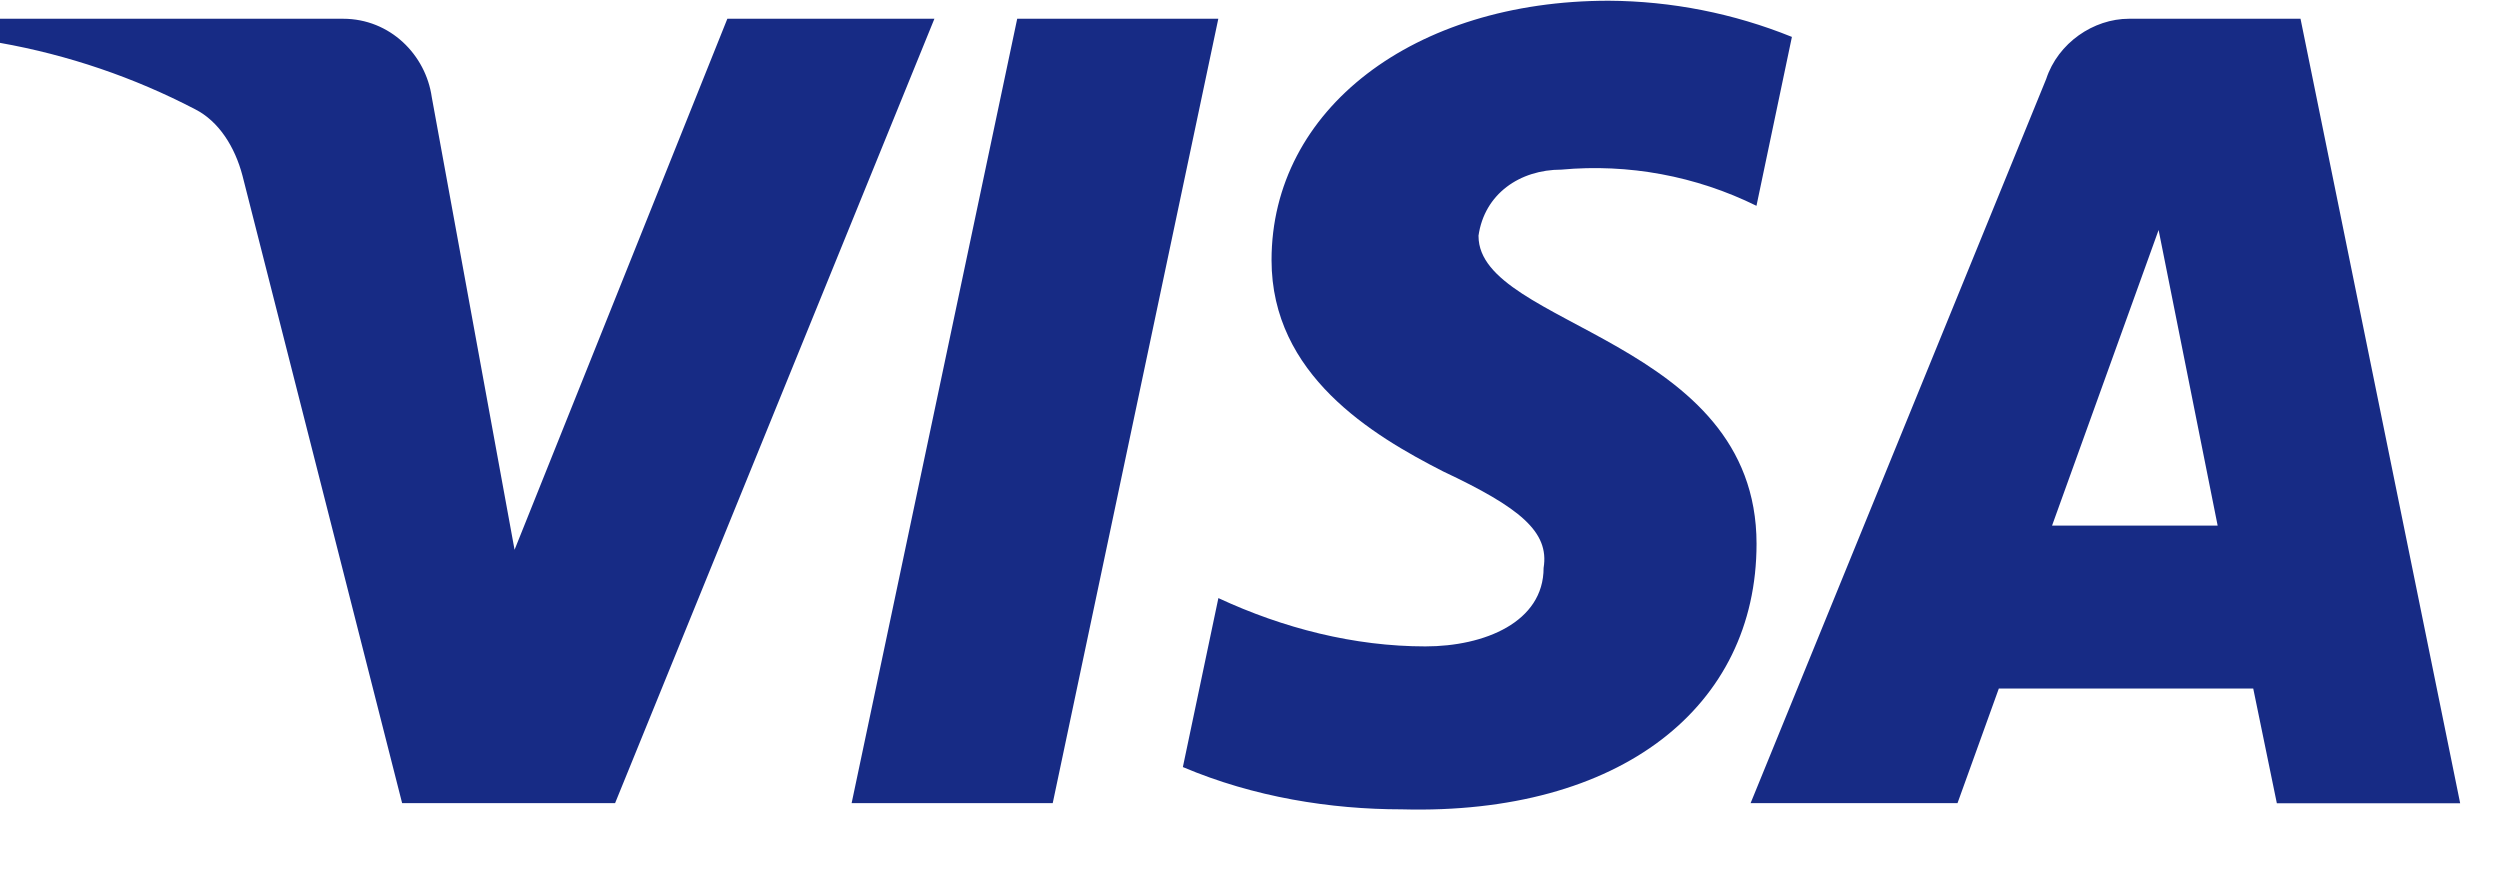
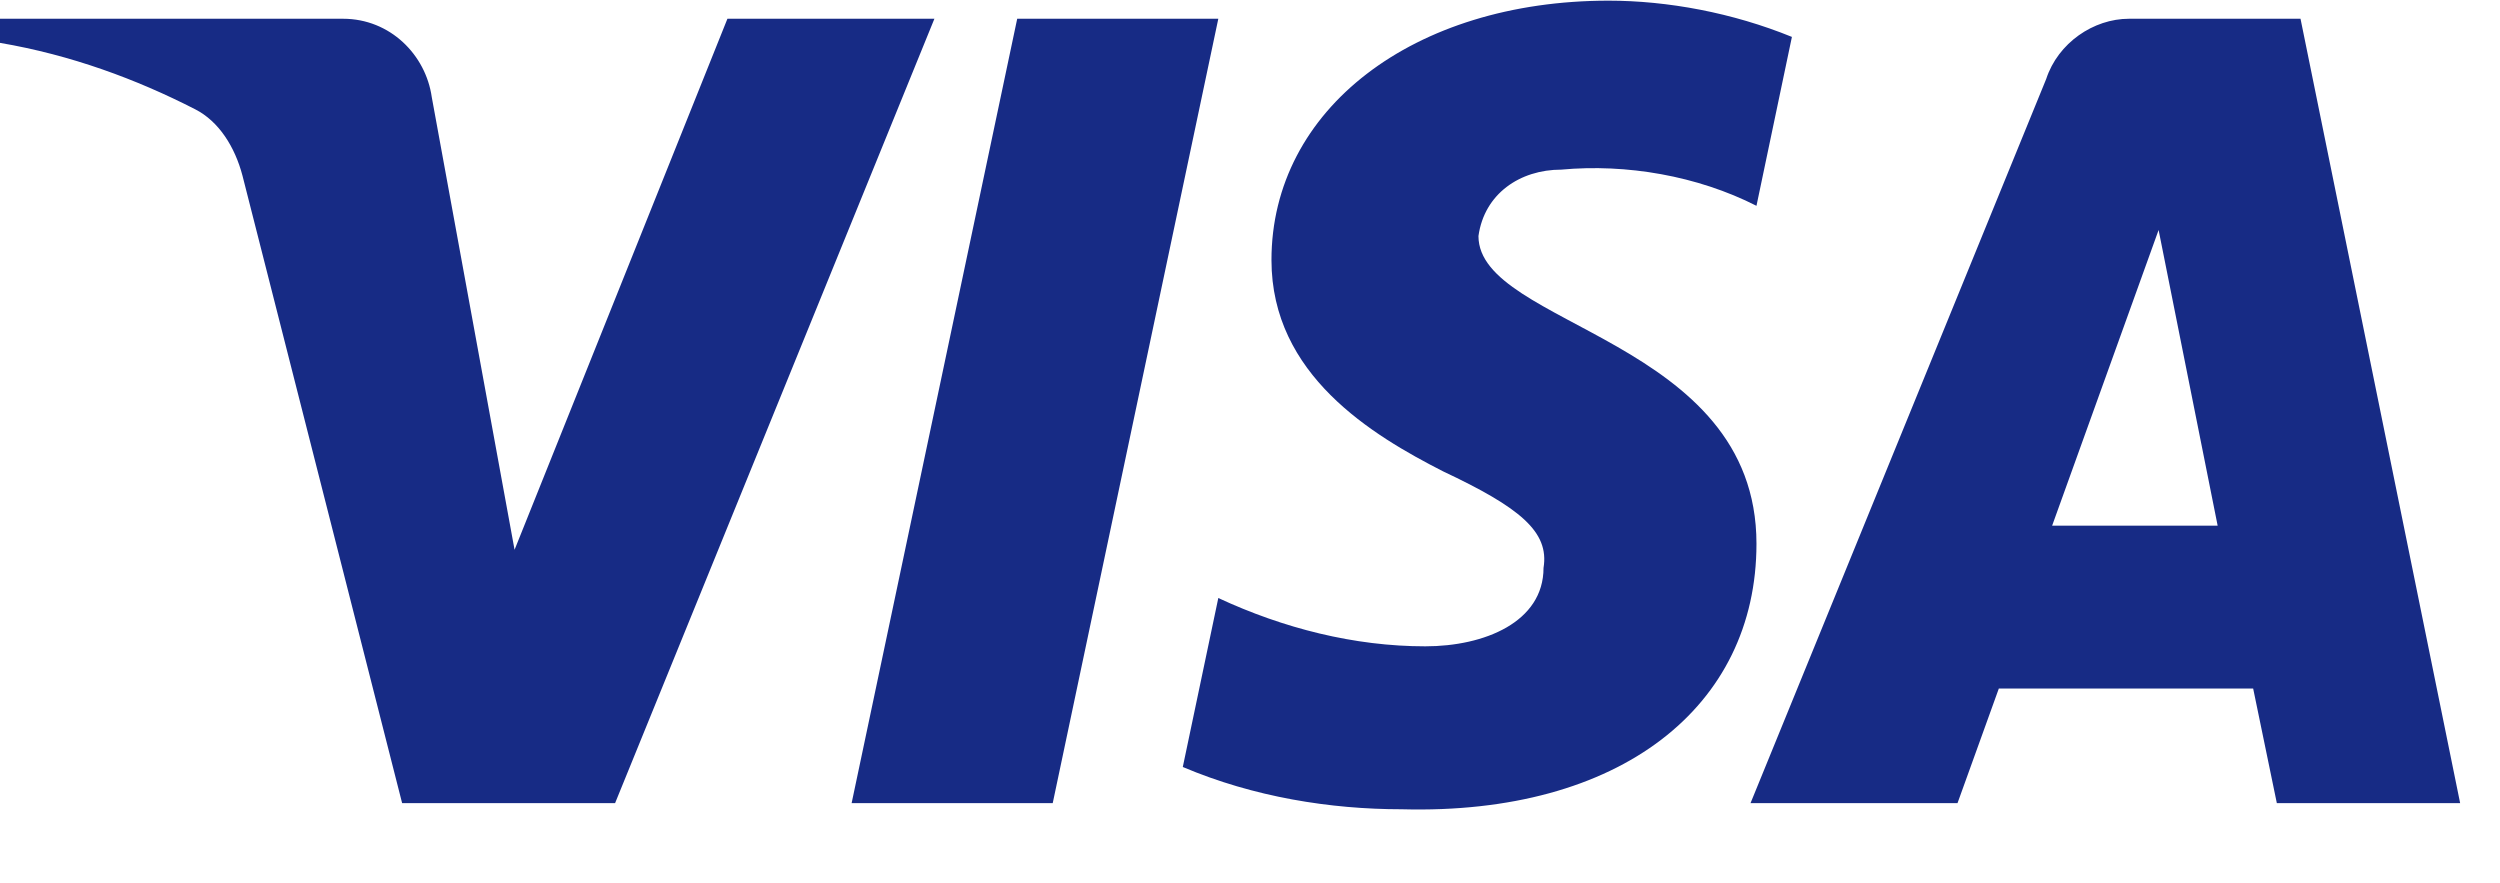
- <svg xmlns="http://www.w3.org/2000/svg" width="34" height="12" fill="none">
-   <path fill-rule="evenodd" clip-rule="evenodd" d="M8.365 10.923H5.469L3.298 2.39c-.103-.393-.322-.74-.644-.904A9.236 9.236 0 000 .583V.255h4.665c.643 0 1.126.493 1.207 1.066l1.126 6.156L9.892.255h2.816L8.365 10.923zm5.952 0h-2.735L13.834.255h2.735l-2.252 10.668zm5.79-7.713c.08-.574.563-.903 1.127-.903a4.966 4.966 0 012.654.492L24.37.502A6.745 6.745 0 0021.878.01c-2.654 0-4.585 1.478-4.585 3.528 0 1.56 1.368 2.38 2.333 2.873 1.045.492 1.448.821 1.367 1.313 0 .738-.805 1.067-1.608 1.067-.966 0-1.931-.246-2.815-.657l-.483 2.298c.966.41 2.01.575 2.976.575 2.976.08 4.826-1.396 4.826-3.611 0-2.79-3.781-2.954-3.781-4.185zm13.351 7.713L31.287.255h-2.332c-.483 0-.966.328-1.127.82l-4.02 9.848h2.814l.562-1.559h3.46l.321 1.56h2.493zm-4.101-7.795l.803 4.02h-2.252l1.449-4.02z" fill="#172B85" />
+ <svg xmlns="http://www.w3.org/2000/svg" width="34" height="12" viewBox="0 0 34 12" fill="none">
+   <path fill-rule="evenodd" clip-rule="evenodd" d="M8.365 10.923H5.469L3.298 2.39C3.195 1.997 2.976 1.65 2.654 1.486C1.851 1.075 0.966 0.748 0 0.583V0.255H4.665C5.308 0.255 5.791 0.748 5.872 1.321L6.998 7.477L9.893 0.255H12.708L8.365 10.923ZM14.317 10.923H11.582L13.834 0.255H16.569L14.317 10.923ZM20.107 3.21C20.187 2.636 20.67 2.307 21.233 2.307C22.119 2.225 23.083 2.39 23.888 2.799L24.37 0.502C23.566 0.174 22.681 0.009 21.877 0.009C19.223 0.009 17.292 1.486 17.292 3.537C17.292 5.098 18.66 5.917 19.625 6.41C20.67 6.902 21.073 7.231 20.992 7.723C20.992 8.461 20.187 8.79 19.384 8.79C18.418 8.79 17.453 8.544 16.569 8.133L16.086 10.431C17.052 10.841 18.096 11.006 19.062 11.006C22.038 11.087 23.888 9.61 23.888 7.395C23.888 4.604 20.107 4.441 20.107 3.21ZM33.458 10.923L31.287 0.255H28.955C28.472 0.255 27.989 0.583 27.828 1.075L23.807 10.923H26.622L27.184 9.364H30.643L30.965 10.923H33.458ZM29.357 3.128L30.16 7.149H27.909L29.357 3.128Z" fill="#172B85" />
</svg>
